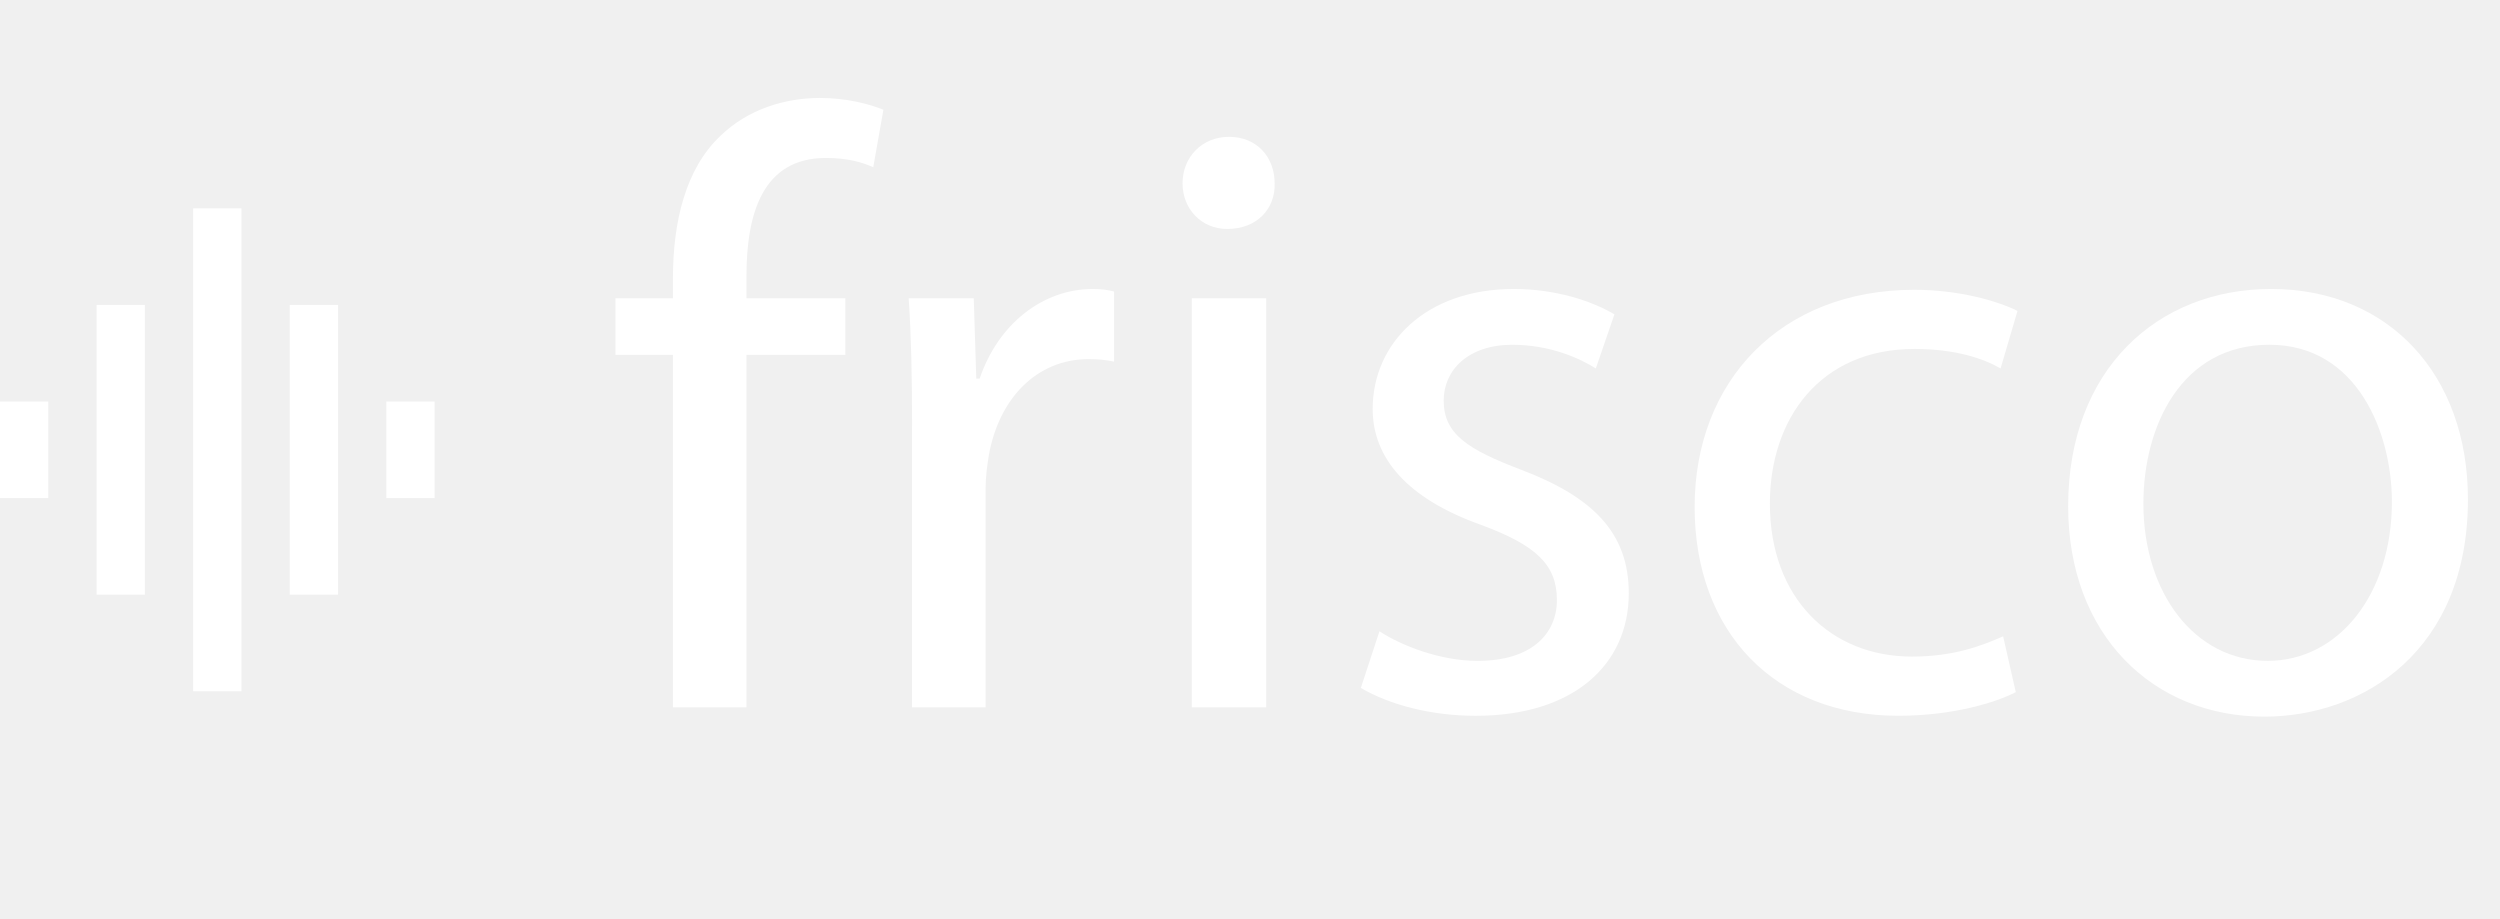
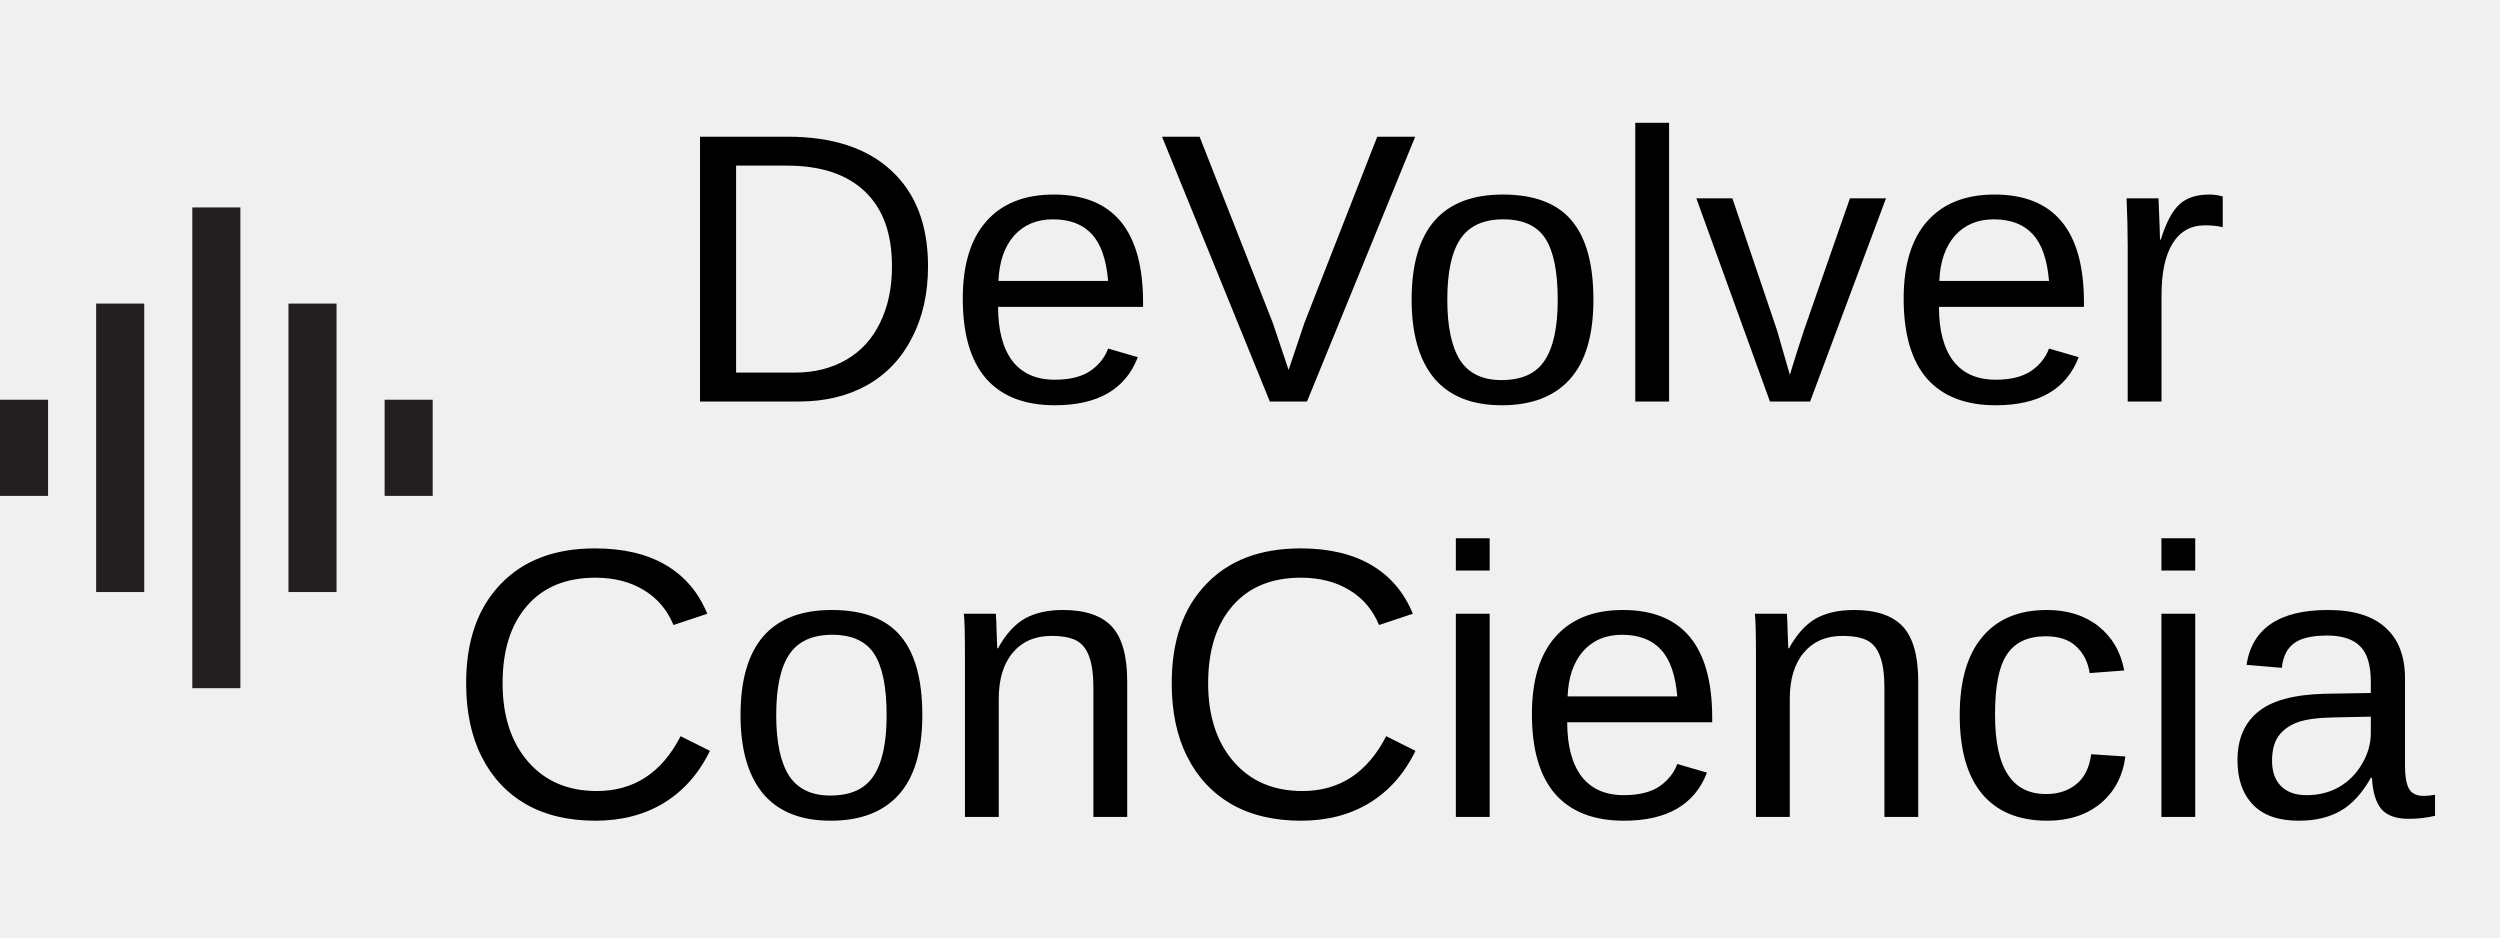
- <svg xmlns="http://www.w3.org/2000/svg" fill="#FFFFFF" width="103.539px" height="38.045px" viewBox="76.5 72.205 103.539 38.045">
-   <path d="M104.37,101.5V86.903h-2.38v-2.345h2.38v-0.806c0-2.38,0.525-4.55,1.961-5.915 c1.154-1.12,2.695-1.575,4.13-1.575c1.085,0,2.03,0.245,2.626,0.489l-0.421,2.381c-0.455-0.21-1.085-0.385-1.96-0.385 c-2.625,0-3.291,2.31-3.291,4.9v0.91h4.096v2.345h-4.096V101.5H104.37z" />
-   <path d="M114.274,89.844c0-1.995-0.034-3.71-0.14-5.285h2.695l0.104,3.325h0.141c0.77-2.275,2.625-3.711,4.69-3.711 c0.351,0,0.595,0.035,0.875,0.105v2.905c-0.315-0.07-0.63-0.105-1.05-0.105c-2.17,0-3.711,1.646-4.131,3.956 c-0.07,0.42-0.14,0.91-0.14,1.435v9.031h-3.046V89.844z" />
-   <path d="M129.29,79.798c0.035,1.05-0.734,1.89-1.96,1.89c-1.085,0-1.854-0.84-1.854-1.89 c0-1.085,0.805-1.926,1.924-1.926C128.556,77.872,129.29,78.713,129.29,79.798z M125.86,101.5V84.559h3.08V101.5H125.86z" />
-   <path d="M133.63,98.35c0.91,0.595,2.52,1.226,4.061,1.226c2.24,0,3.289-1.12,3.289-2.521 c0-1.471-0.875-2.275-3.15-3.115c-3.045-1.085-4.48-2.766-4.48-4.796c0-2.73,2.206-4.971,5.846-4.971 c1.716,0,3.221,0.49,4.166,1.051l-0.77,2.24c-0.666-0.42-1.891-0.98-3.466-0.98c-1.82,0-2.835,1.05-2.835,2.311 c0,1.399,1.015,2.03,3.22,2.87c2.94,1.12,4.446,2.59,4.446,5.11c0,2.976-2.311,5.075-6.336,5.075c-1.855,0-3.57-0.455-4.761-1.154 L133.63,98.35z" />
-   <path d="M159.985,100.87c-0.805,0.42-2.59,0.979-4.865,0.979c-5.111,0-8.436-3.465-8.436-8.646 c0-5.216,3.57-8.996,9.101-8.996c1.82,0,3.431,0.455,4.271,0.875l-0.7,2.381c-0.735-0.42-1.89-0.806-3.57-0.806 c-3.886,0-5.985,2.87-5.985,6.406c0,3.92,2.52,6.335,5.881,6.335c1.75,0,2.904-0.455,3.779-0.84L159.985,100.87z" />
-   <path d="M178.711,92.889c0,6.266-4.341,8.996-8.436,8.996c-4.585,0-8.121-3.36-8.121-8.716 c0-5.671,3.71-8.996,8.401-8.996C175.421,84.173,178.711,87.709,178.711,92.889z M165.27,93.064c0,3.71,2.136,6.511,5.146,6.511 c2.94,0,5.146-2.766,5.146-6.581c0-2.87-1.435-6.511-5.075-6.511S165.27,89.844,165.27,93.064z" />
-   <path d="M80.5,96.834h2v-12h-2V96.834z M84.5,100.834h2v-20h-2V100.834z M76.5,92.834h2v-4h-2V92.834z M88.5,96.834 h2v-12h-2V96.834z M92.5,88.834v4h2v-4H92.5z" />
+ <svg xmlns="http://www.w3.org/2000/svg" width="100%" height="100%" viewBox="0 0 104 39" version="1.1" xml:space="preserve" style="fill-rule:evenodd;clip-rule:evenodd;stroke-linejoin:round;stroke-miterlimit:2;">
+   <path d="M4,24.629L6,24.629L6,12.629L4,12.629L4,24.629ZM8,28.629L10,28.629L10,8.629L8,8.629L8,28.629ZM0,20.629L2,20.629L2,16.629L0,16.629L0,20.629ZM12,24.629L14,24.629L14,12.629L12,12.629L12,24.629ZM16,16.629L16,20.629L18,20.629L18,16.629L16,16.629Z" style="fill:rgb(35,31,32);fill-rule:nonzero;" />
+   <g transform="matrix(1,0,0,1,14.6921,13.7181)">
+     <text x="13.117px" y="2.985px" style="font-family:'ArialMT', 'Arial', sans-serif;font-size:16px;">DeV<tspan x="43.359px 52.257px " y="2.985px 2.985px ">ol</tspan>ver</text>
+   </g>
+   <g transform="matrix(1,0,0,1,5.46209,31.0006)">
+     <text x="13.117px" y="2.985px" style="font-family:'ArialMT', 'Arial', sans-serif;font-size:16px;">ConCiencia</text>
+   </g>
</svg>
